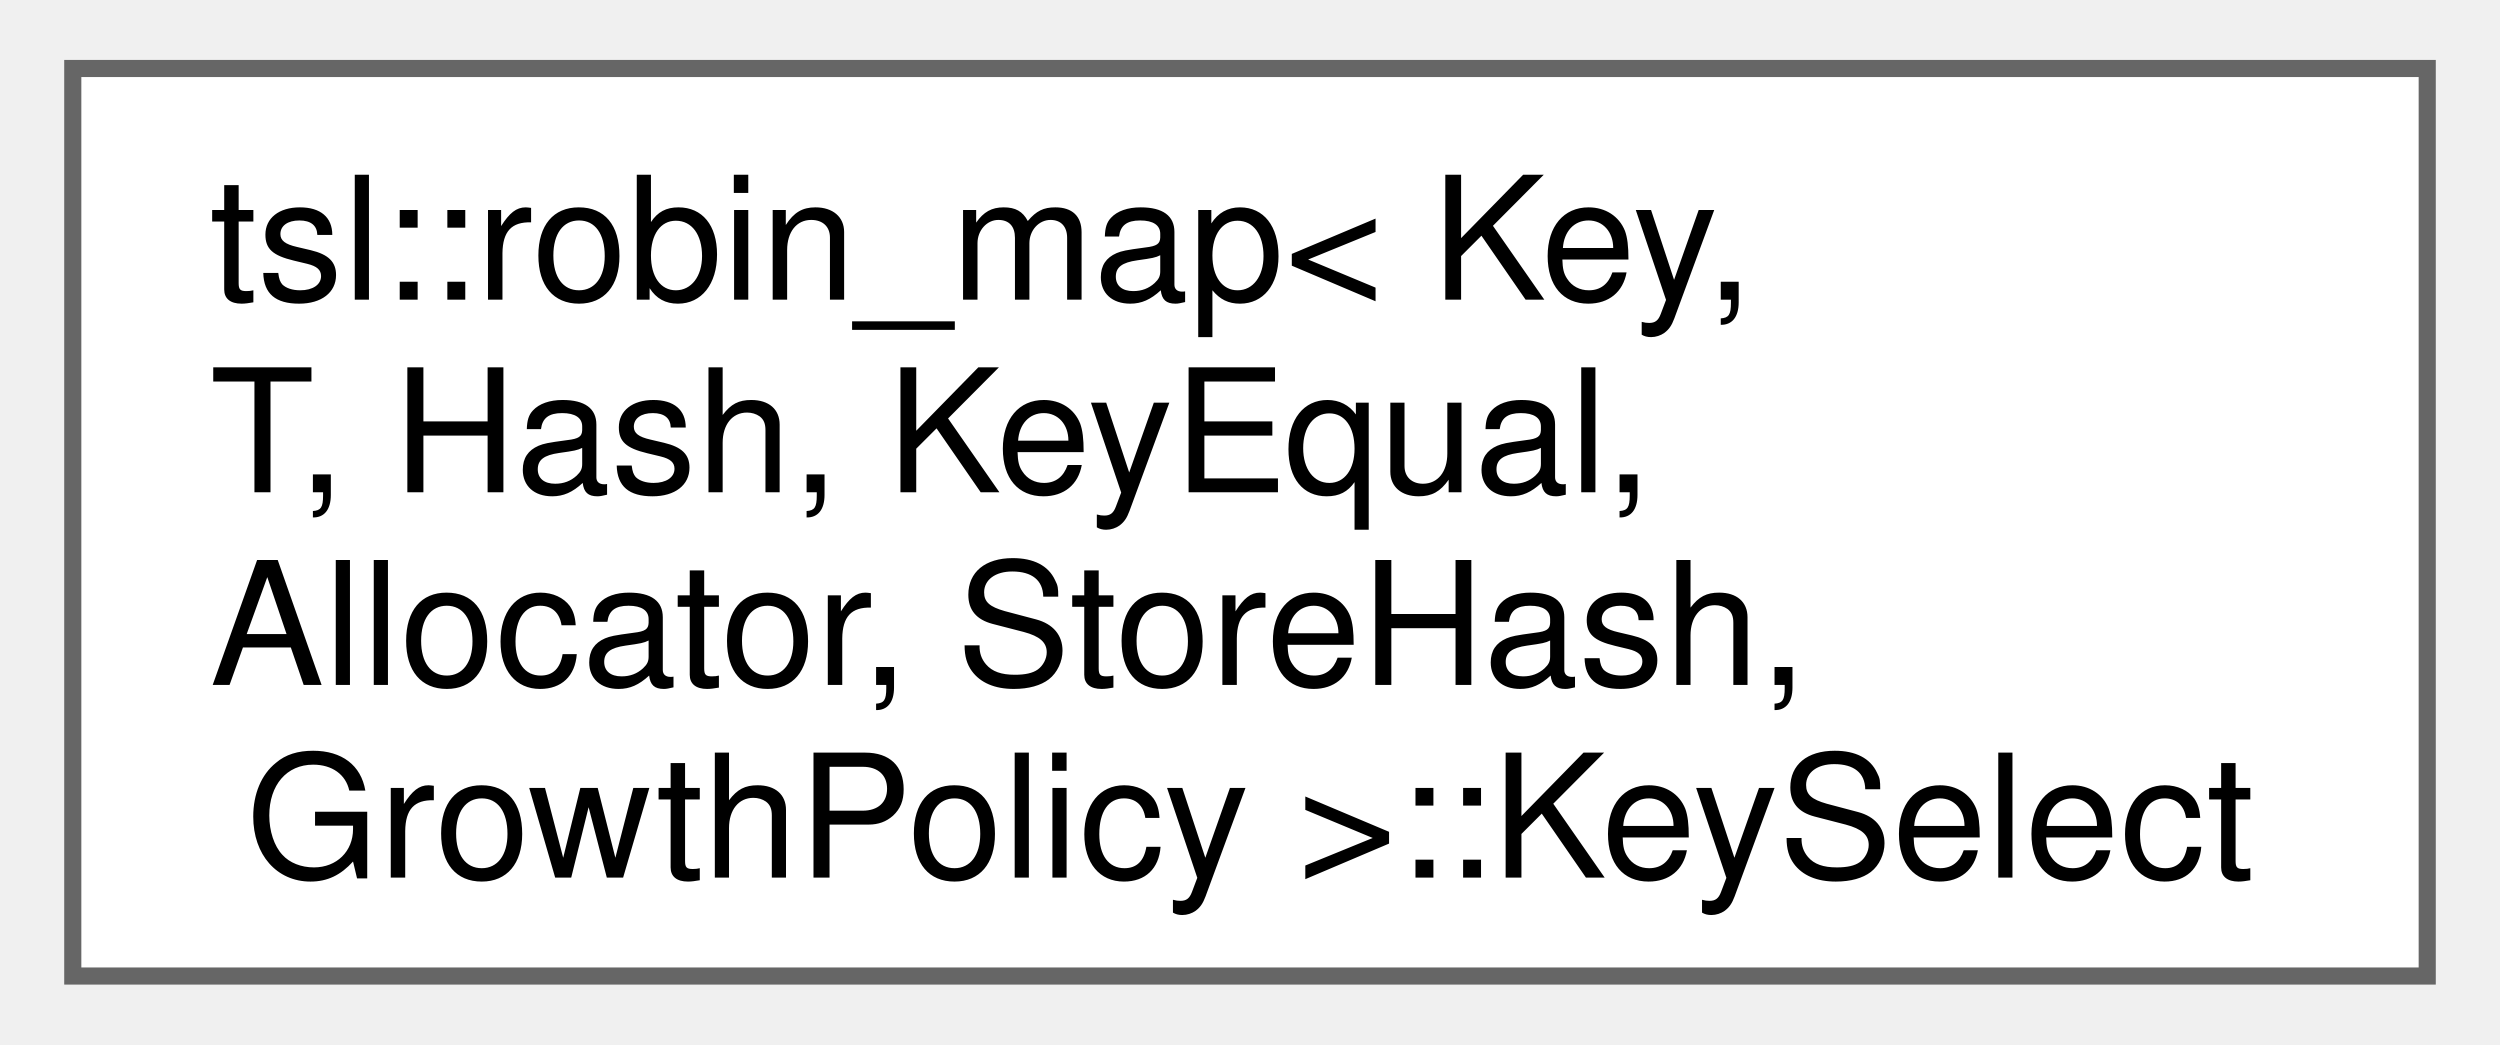
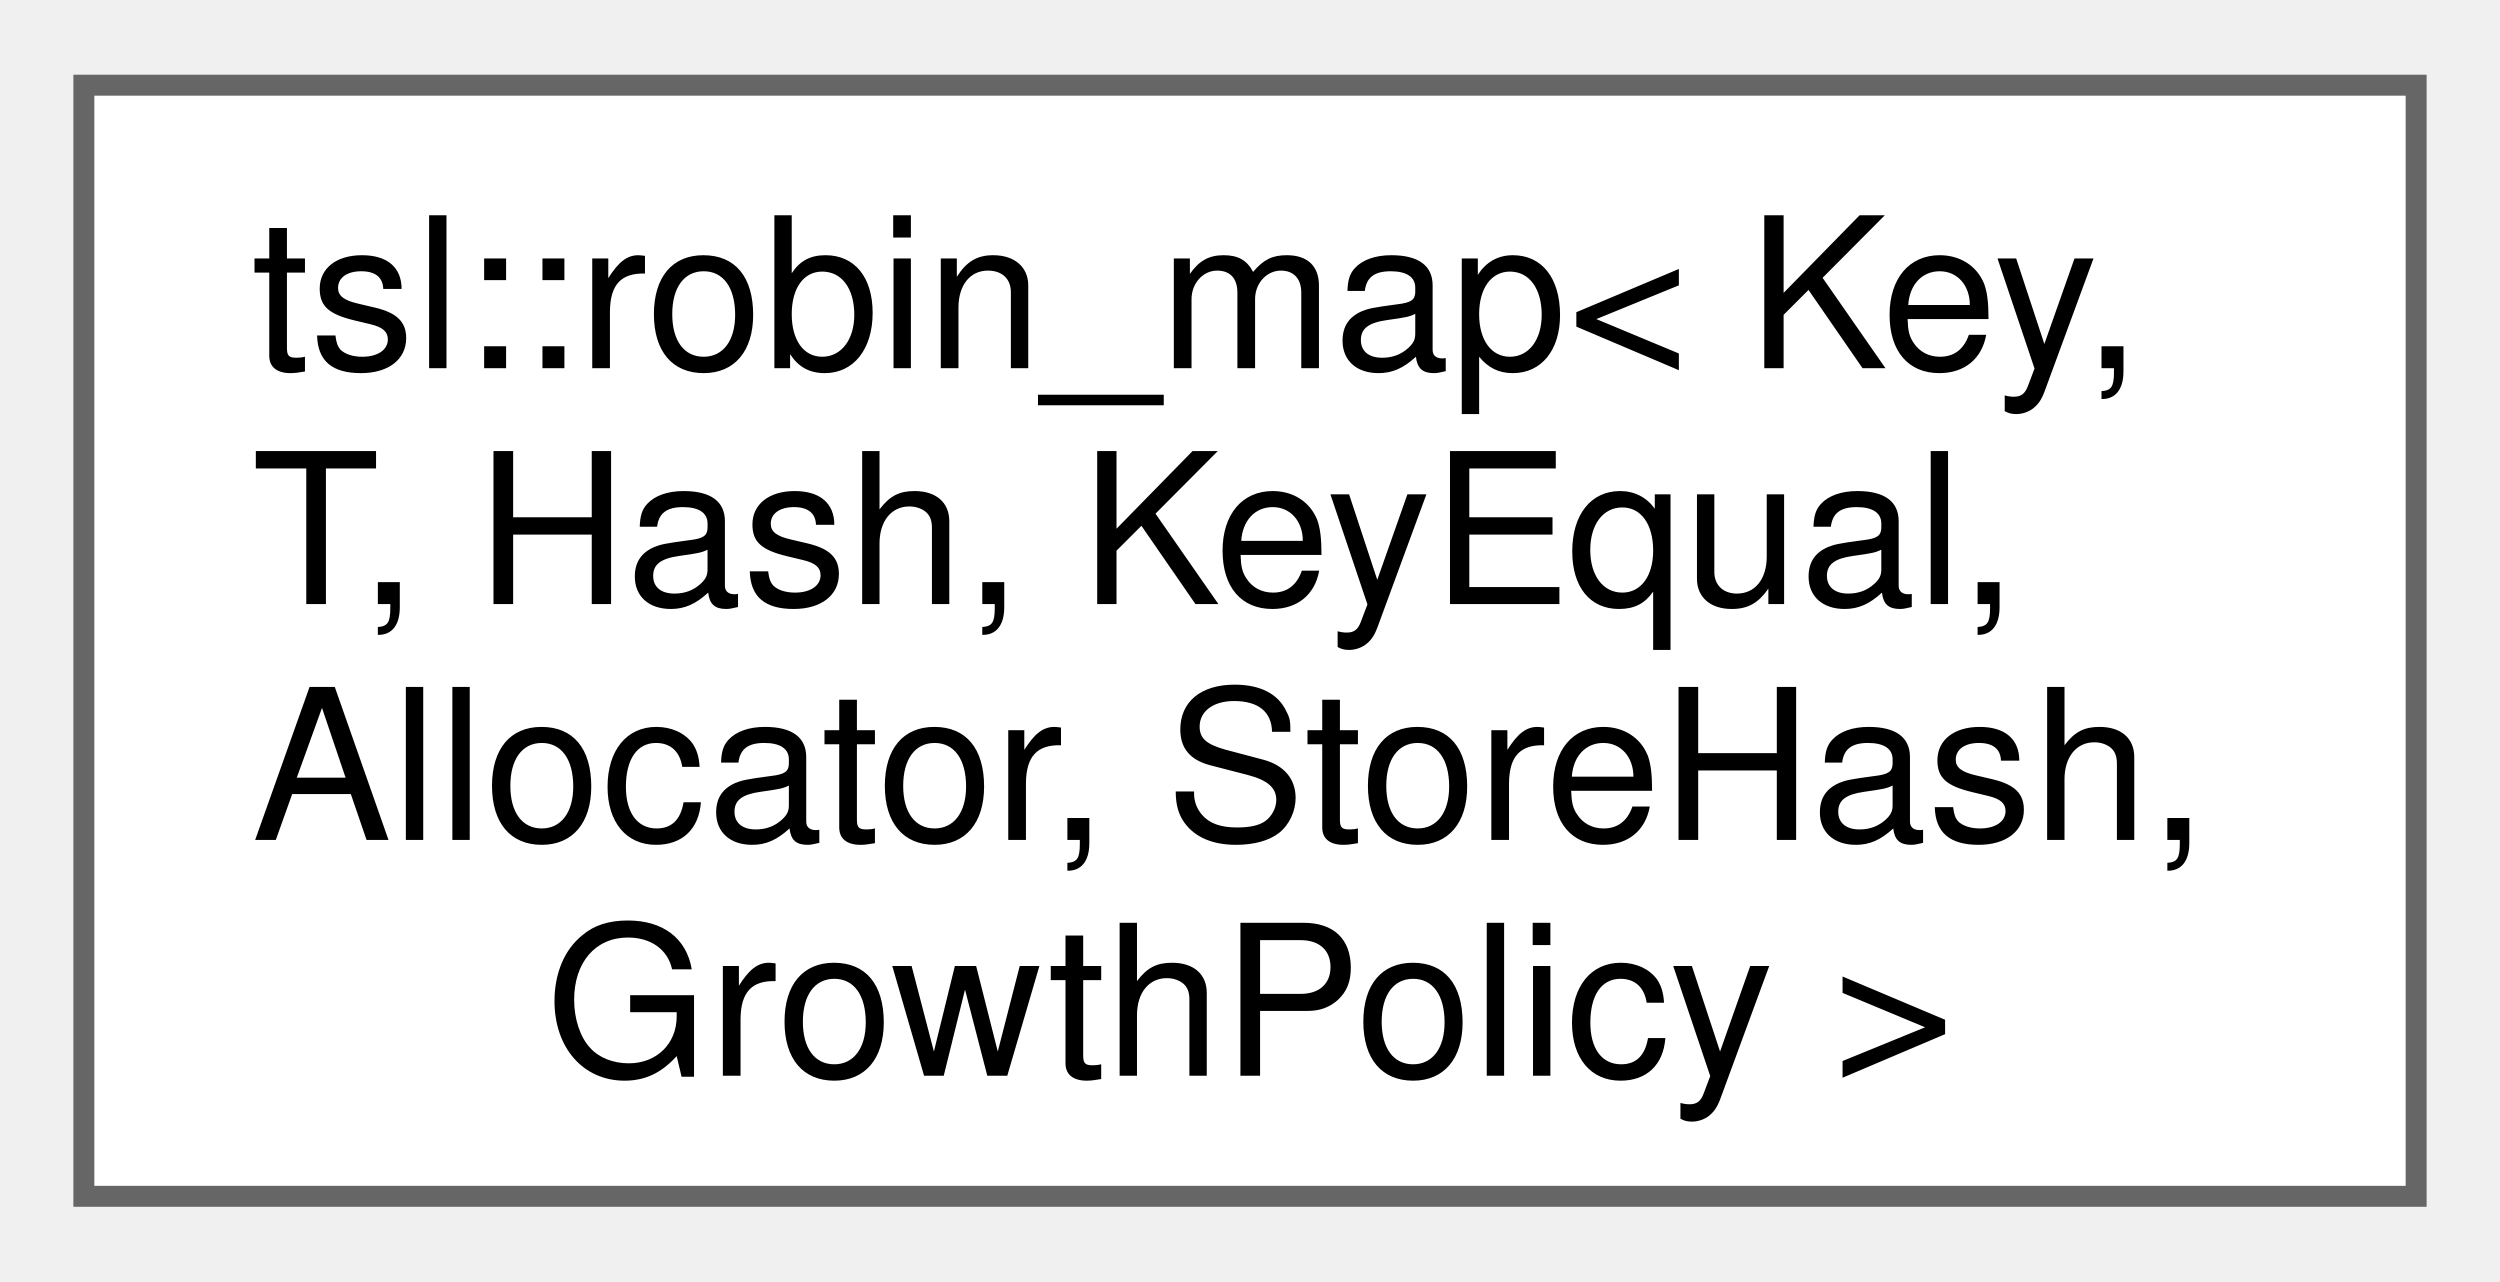
- <svg xmlns="http://www.w3.org/2000/svg" xmlns:xlink="http://www.w3.org/1999/xlink" width="146pt" height="61pt" viewBox="0.00 0.00 145.50 61.00">
+ <svg xmlns="http://www.w3.org/2000/svg" xmlns:xlink="http://www.w3.org/1999/xlink" width="119pt" height="61pt" viewBox="0.00 0.00 119.25 61.00">
  <g id="graph0" class="graph" transform="scale(1 1) rotate(0) translate(4 57)">
    <g id="Node000000" class="node">
      <g id="a_Node000000">
-         <a xlink:href="classtsl_1_1robin__map_1_1KeySelect.html" target="_top" xlink:title=" ">
-           <polygon fill="white" stroke="#666666" points="137.5,-53 0,-53 0,0 137.5,0 137.5,-53" />
+         <a xlink:href="classtsl_1_1robin__map.html" target="_top" xlink:title=" ">
+           <polygon fill="white" stroke="#666666" points="111.25,-53 0,-53 0,0 111.25,0 111.25,-53" />
          <text text-anchor="start" x="8" y="-39.5" font-family="Helvetica,sans-Serif" font-size="10.00">tsl::robin_map&lt; Key,</text>
          <text text-anchor="start" x="8" y="-28.25" font-family="Helvetica,sans-Serif" font-size="10.00"> T, Hash, KeyEqual,</text>
          <text text-anchor="start" x="8" y="-17" font-family="Helvetica,sans-Serif" font-size="10.00"> Allocator, StoreHash,</text>
-           <text text-anchor="middle" x="68.75" y="-5.75" font-family="Helvetica,sans-Serif" font-size="10.00"> GrowthPolicy &gt;::KeySelect</text>
+           <text text-anchor="middle" x="55.62" y="-5.75" font-family="Helvetica,sans-Serif" font-size="10.00"> GrowthPolicy &gt;</text>
        </a>
      </g>
    </g>
  </g>
</svg>
